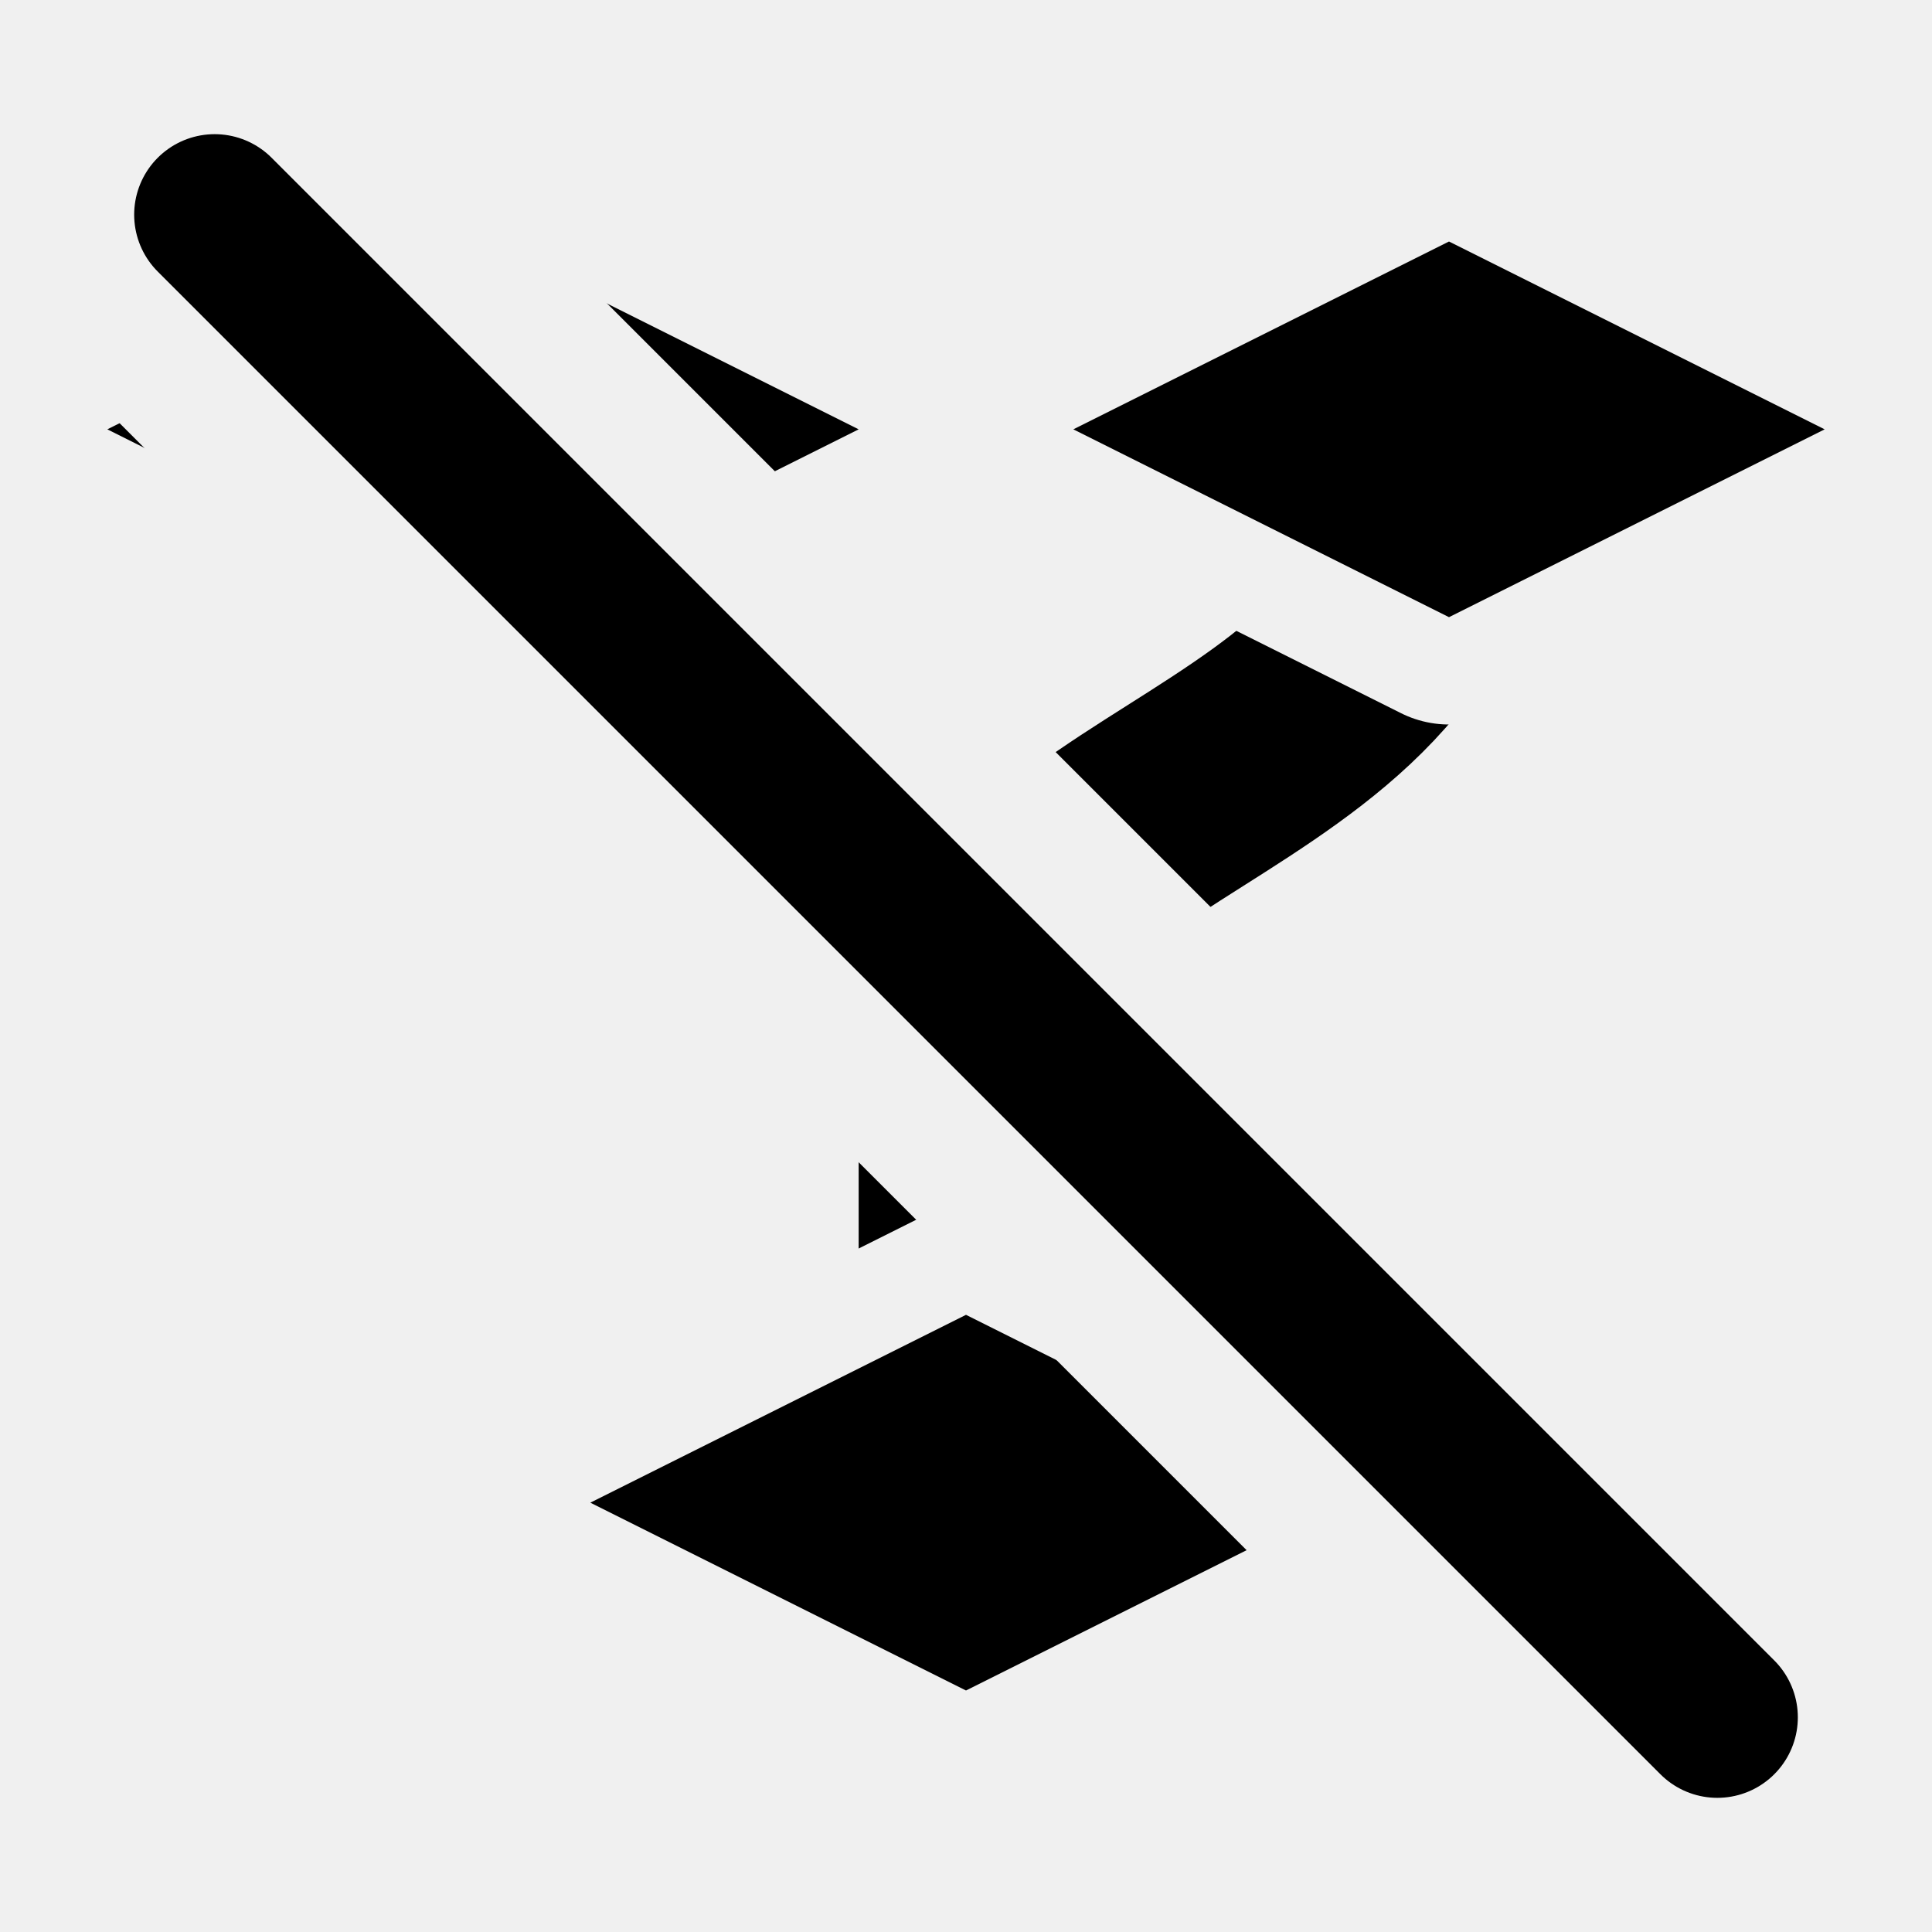
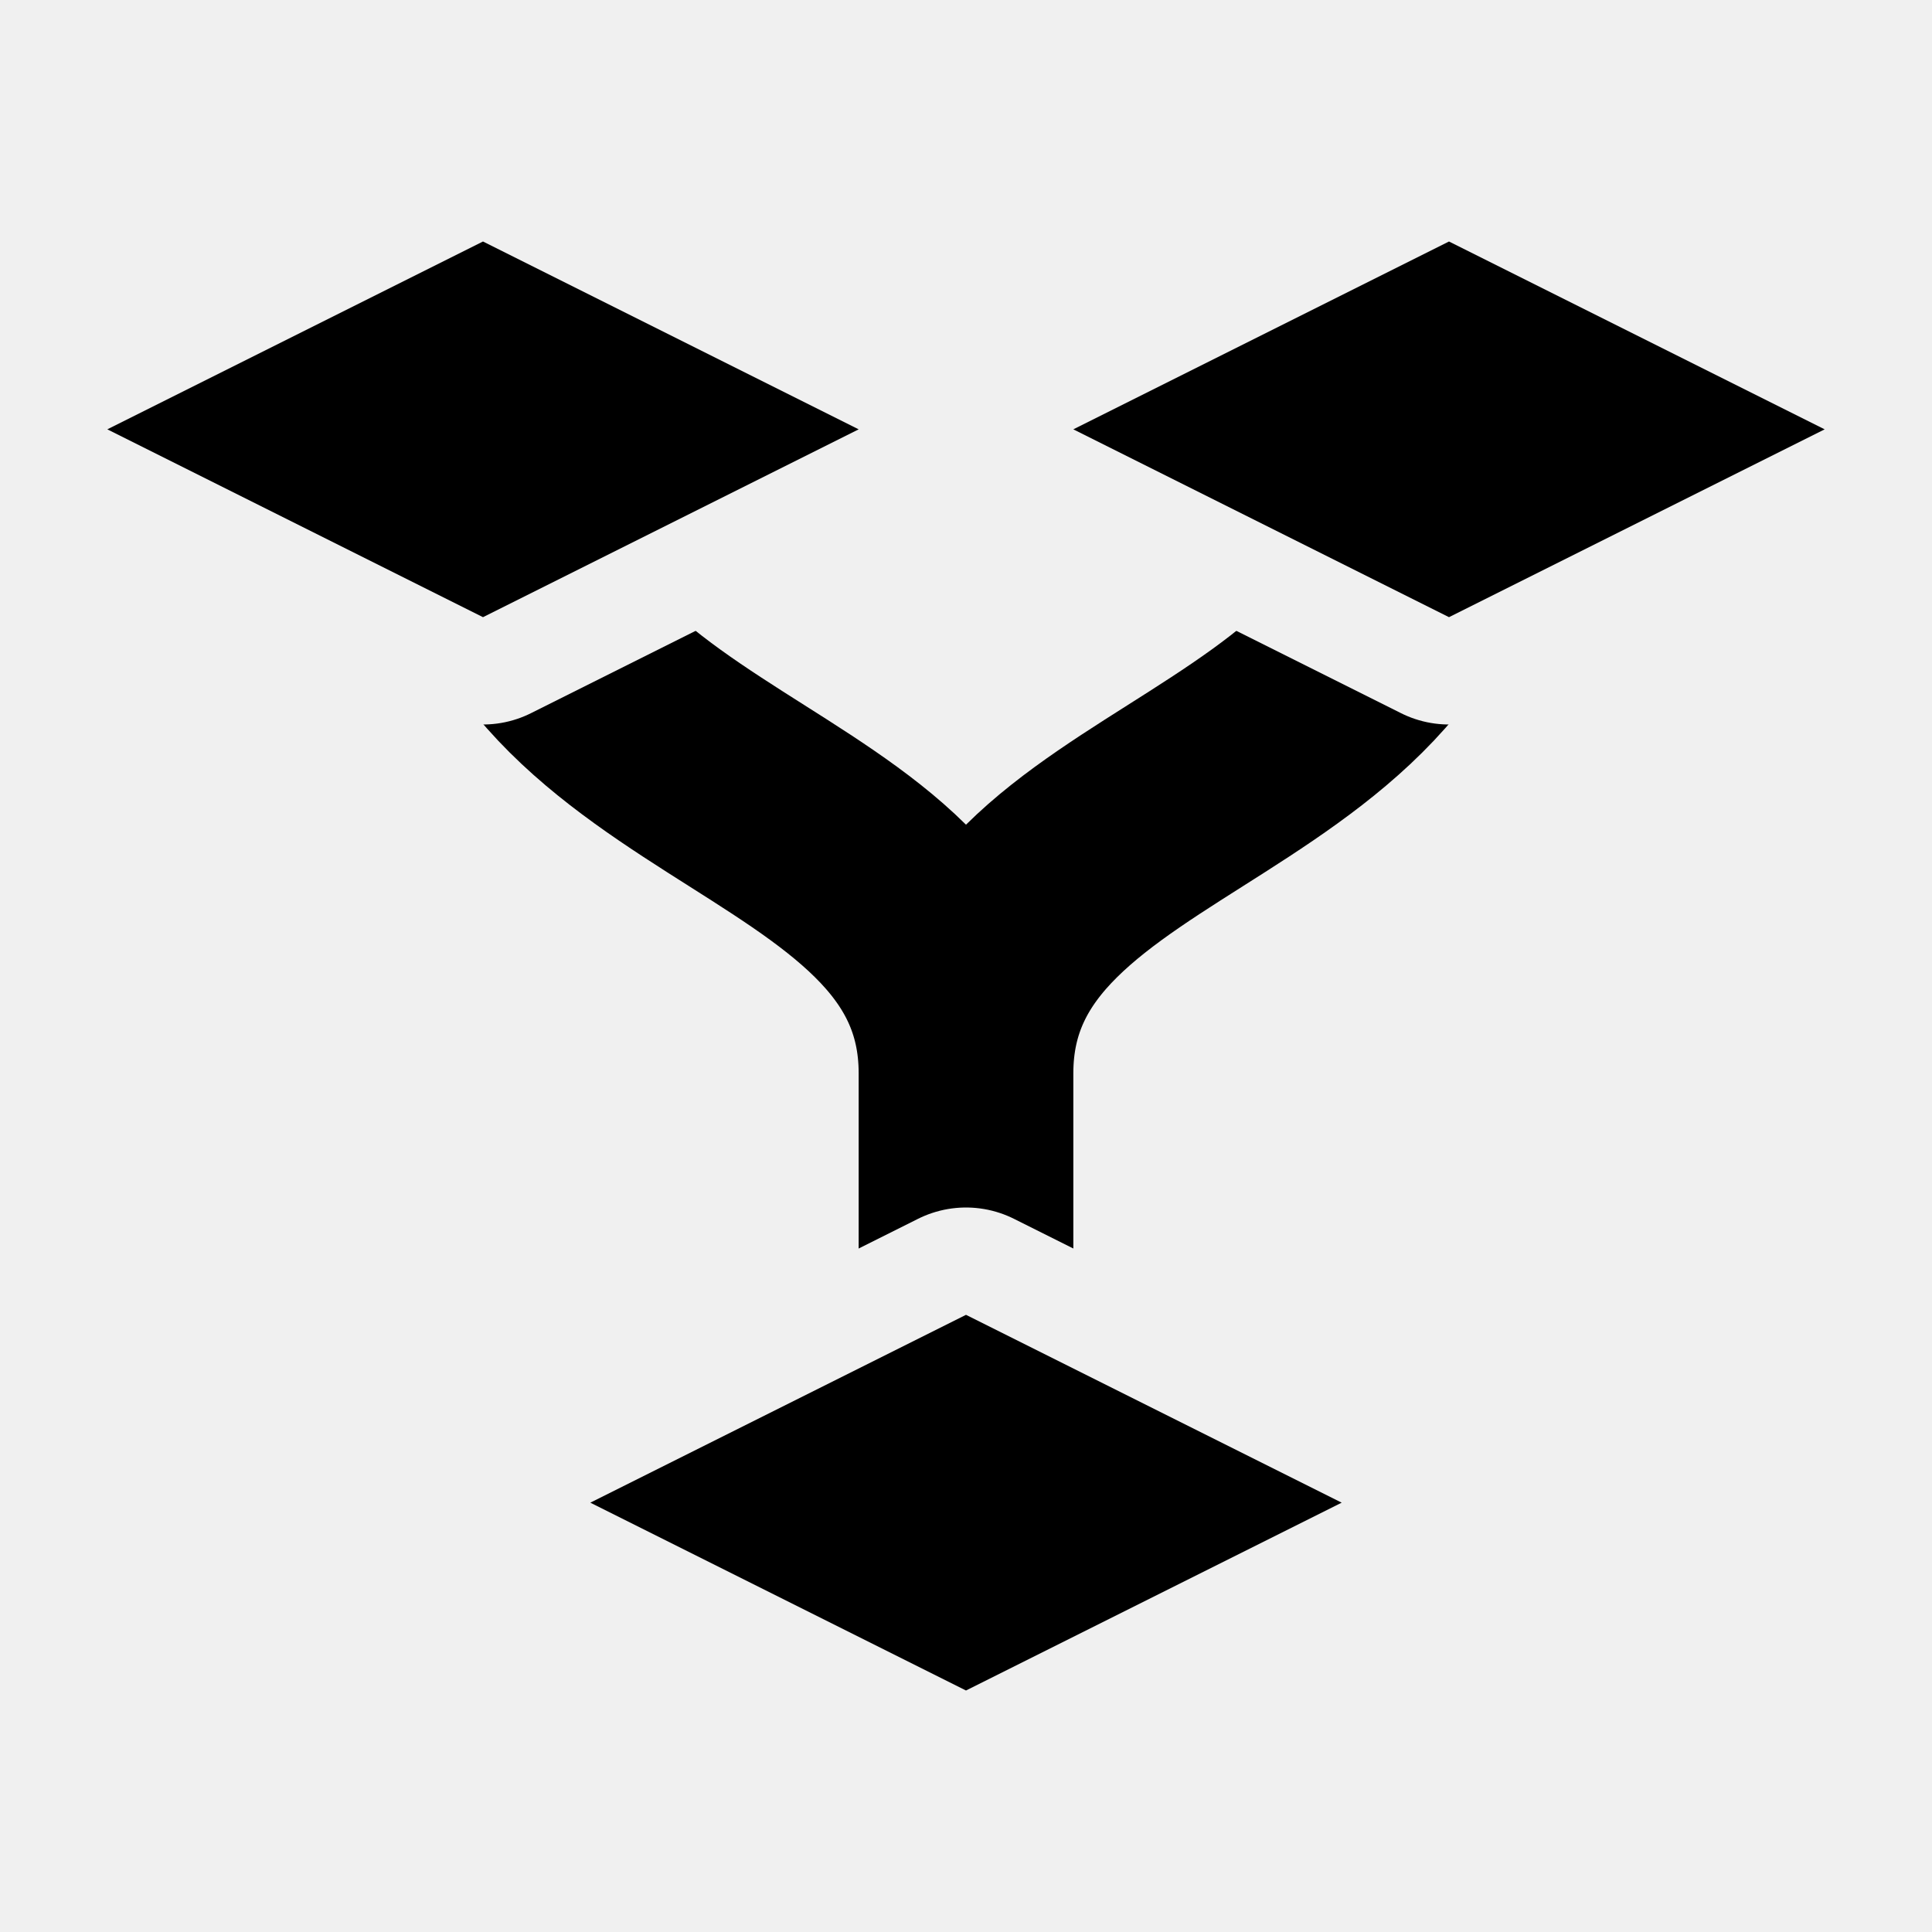
<svg xmlns="http://www.w3.org/2000/svg" version="1.1" width="18" height="18" viewBox="0 0 36 36">
  <defs>
    <path id="plates" d="M9 4.5 L16 8 L9 11.5 L2 8 Z M27 4.5 L34 8 L27 11.5 L20 8 Z M18 24.5 L25 28 L18 31.5 L11 28 Z" />
    <mask id="fork-cut" maskUnits="userSpaceOnUse" x="0" y="0" width="36" height="36">
      <rect width="36" height="36" fill="#fff" />
      <use href="#plates" fill="#000" stroke="#000" stroke-width="4" stroke-linejoin="round" />
-       <path d="M4 4 L32 32" stroke="#000" stroke-width="8" stroke-linecap="round" />
    </mask>
    <mask id="plate-cut" maskUnits="userSpaceOnUse" x="0" y="0" width="36" height="36">
      <rect width="36" height="36" fill="#fff" />
-       <path d="M4 4 L32 32" stroke="#000" stroke-width="8" stroke-linecap="round" />
    </mask>
  </defs>
  <path mask="url(#fork-cut)" d="M18 28 V20 C18 14.5 9 15 9 8 M18 20 C18 14.5 27 15 27 8" fill="none" stroke="#000" stroke-width="4" stroke-linejoin="round" />
  <use mask="url(#plate-cut)" href="#plates" fill="#000" />
-   <path d="M4 4 L32 32" stroke="#000" stroke-width="3" stroke-linecap="round" />
</svg>
